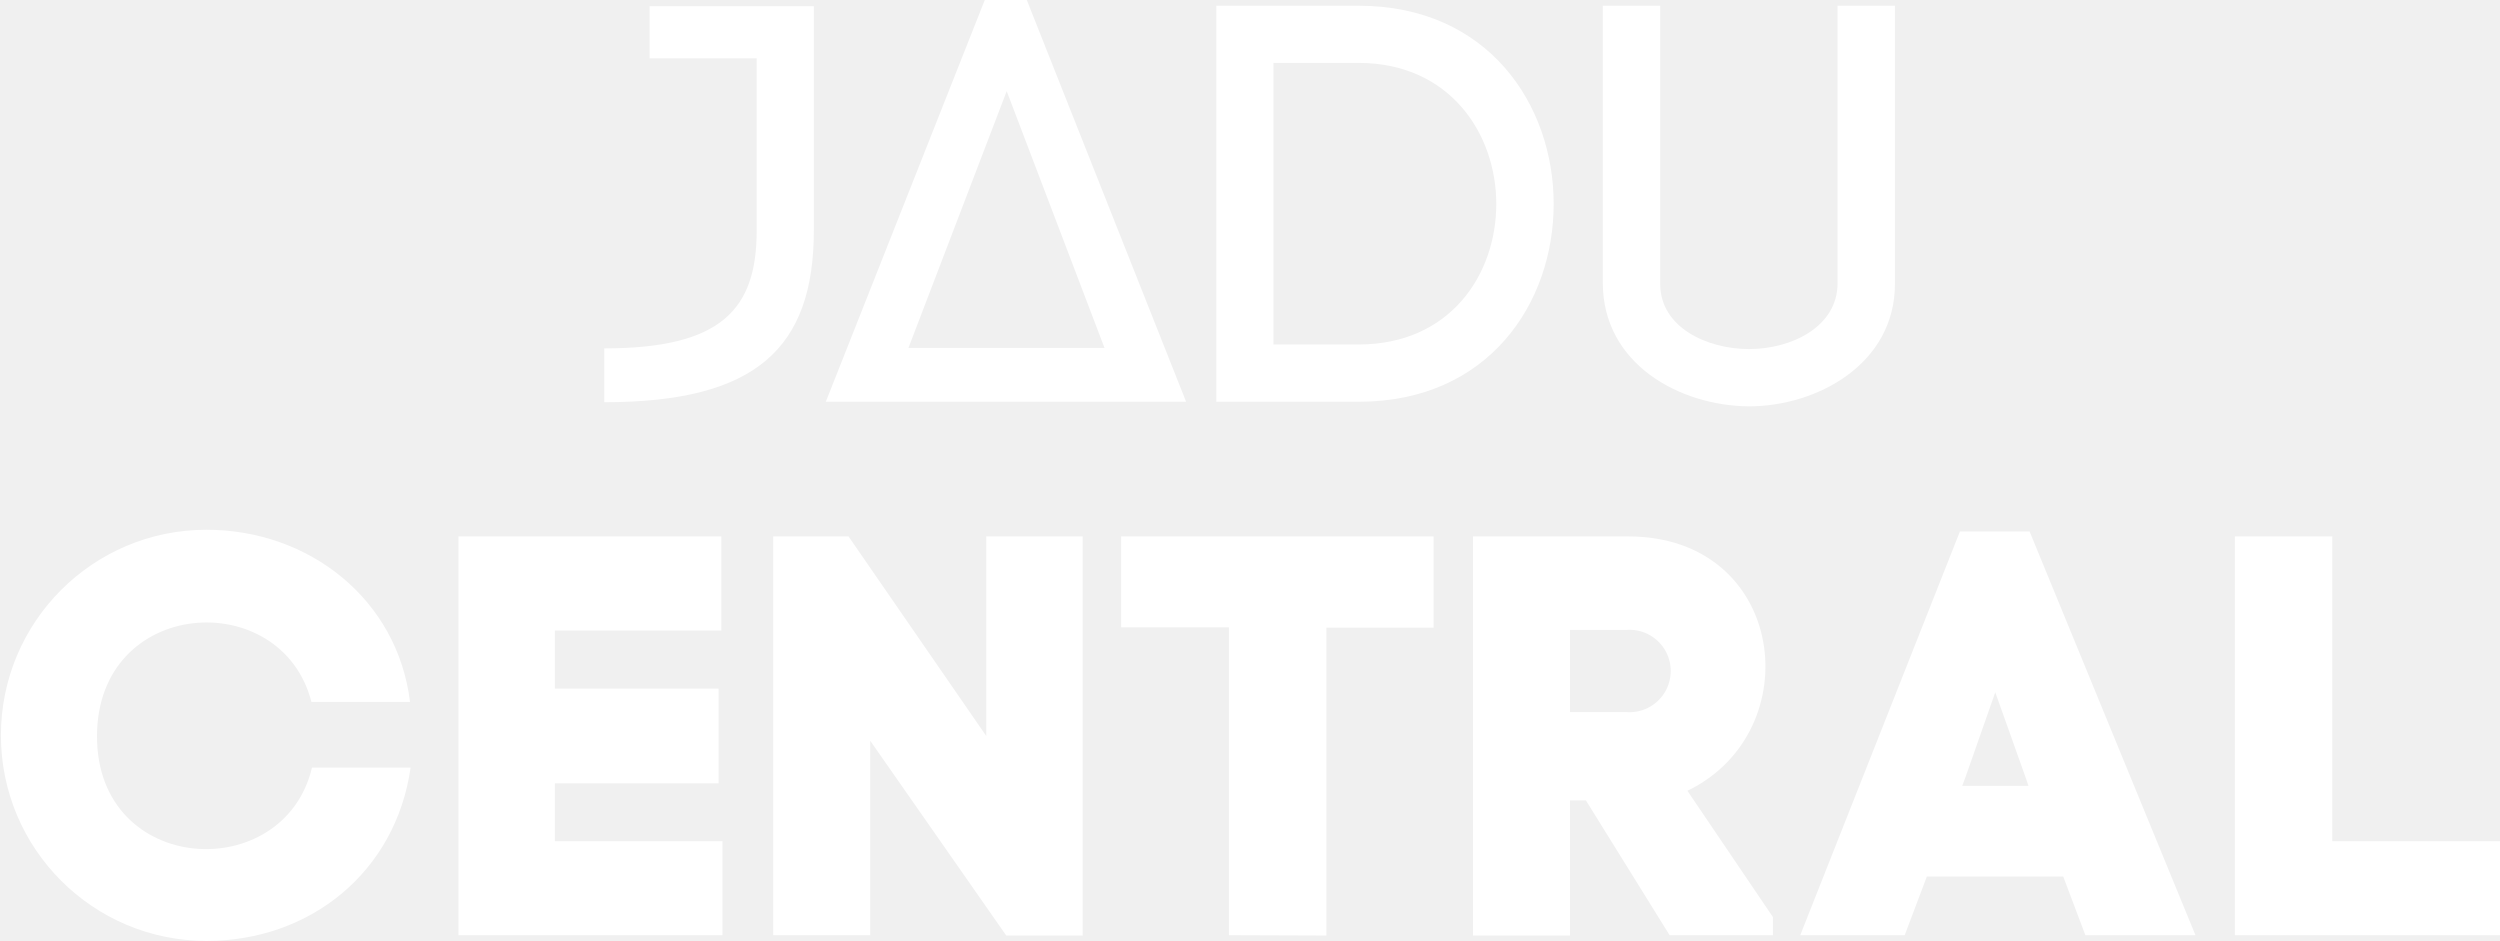
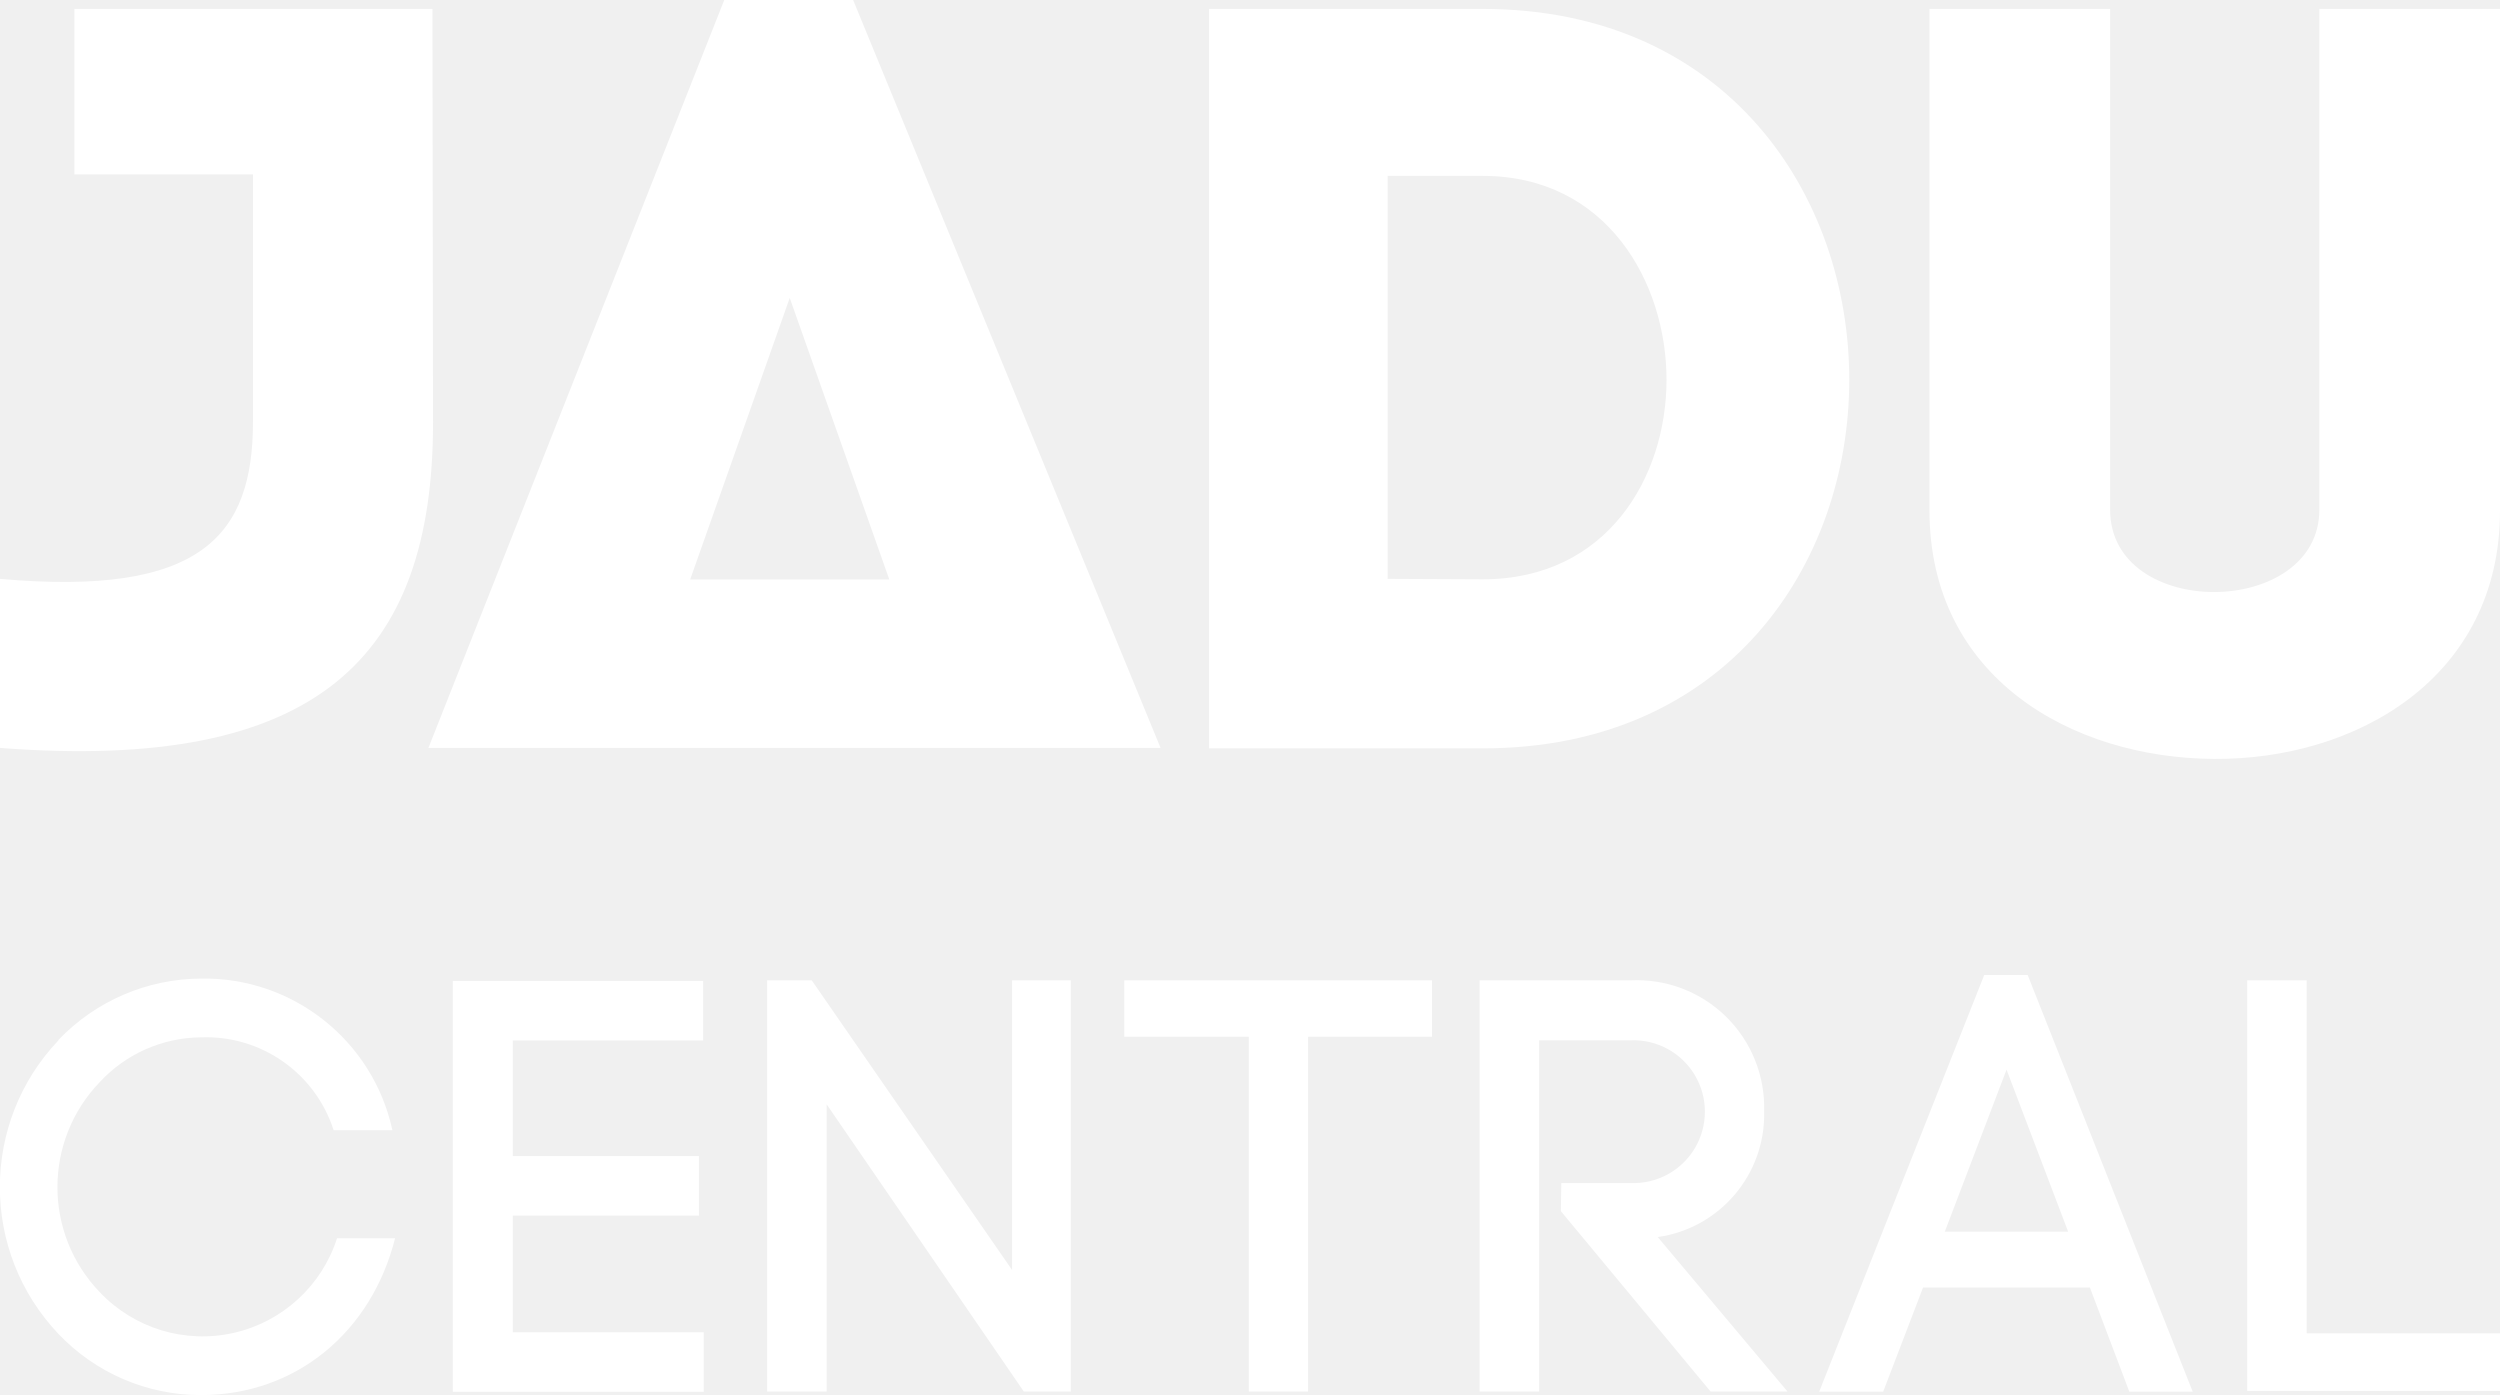
- <svg xmlns="http://www.w3.org/2000/svg" id="Layer_1" data-name="Layer 1" viewBox="0 0 217.79 81.97">
+ <svg xmlns="http://www.w3.org/2000/svg" id="Layer_1" data-name="Layer 1" viewBox="0 0 168 93.71">
  <defs>
    <style>.cls-1{fill:#fff;}</style>
  </defs>
-   <path class="cls-1" d="M259.45,400.31c0,10.27-5,15-18.26,15v-4.69c10.22,0,13.28-3.41,13.28-10.27v-15h-9.33v-4.54h14.31Z" transform="translate(-188.55 -380.27)" />
-   <path class="cls-1" d="M306.9,380.77c11.3,0,17,8.63,17,17.27s-5.68,17.23-17,17.23H294.51v-34.5Zm0,29.51c8,0,12-6.12,12-12.24s-4.05-12.29-12-12.29h-7.41v24.53Z" transform="translate(-188.55 -380.27)" />
-   <path class="cls-1" d="M328.18,404.9V380.77h5V405c0,3.8,4.09,5.68,7.75,5.68s7.7-1.93,7.7-5.73V380.77h5V405c0,7-6.81,10.67-12.73,10.67C334.9,415.62,328.18,412,328.18,404.9Z" transform="translate(-188.55 -380.27)" />
-   <path class="cls-1" d="M278,380.27h-3.66l-13.85,35h31.39Zm6.77,30.31H267.69l8.56-22.37Z" transform="translate(-188.55 -380.27)" />
-   <path class="cls-1" d="M215.73,447.14h8.59c-1.29,9.09-8.74,15.1-17.78,15.1a17.91,17.91,0,1,1,0-35.82c8.94,0,16.64,6.06,17.73,15h-8.59c-2.59-10.14-18.68-9.14-18.68,3S213.29,457.42,215.73,447.14Z" transform="translate(-188.55 -380.27)" />
-   <path class="cls-1" d="M236.89,453.55h14.6v8.19h-23V427h22.9v8.2H236.89v5.06h14.26v8.25H236.89Z" transform="translate(-188.55 -380.27)" />
-   <path class="cls-1" d="M255.91,461.74V427h6.56l12,17.39V427h8.4v34.77h-6.66L264.36,444.8v16.94Z" transform="translate(-188.55 -380.27)" />
-   <path class="cls-1" d="M295.61,461.74V434.92h-9.39V427h27.22v7.95H304.1v26.82Z" transform="translate(-188.55 -380.27)" />
-   <path class="cls-1" d="M325.32,450v11.77h-8.45V427h13.51c13.81,0,15.85,17,5.17,22.16l7.45,11v1.58h-9L326.71,450Zm0-7.7h4.86a3.59,3.59,0,1,0,0-7.15h-4.86Z" transform="translate(-188.55 -380.27)" />
-   <path class="cls-1" d="M368.29,456.63H356.41l-1.93,5.11h-9.1l13.91-35.17h6.07l14.45,35.17h-9.59Zm-8.5-8.7-.3.8h5.77l-.2-.6-2.69-7.55Z" transform="translate(-188.55 -380.27)" />
-   <path class="cls-1" d="M391.73,453.55h14.61v8.19h-23.1V427h8.49Z" transform="translate(-188.55 -380.27)" />
+   <path class="cls-1" d="M217.39,444.27a13.34,13.34,0,0,1,9.56-4.11,12.94,12.94,0,0,1,12.87,10.19h-3.95a9,9,0,0,0-8.92-6.24,9.36,9.36,0,0,0-6.79,3,10.18,10.18,0,0,0,0,14.13,9.5,9.5,0,0,0,15.94-3.63H240c-1.58,6.28-6.63,10.54-13.06,10.54a13.18,13.18,0,0,1-9.56-4.11,14.32,14.32,0,0,1,0-19.73Z" transform="translate(-213.45 -374.4)" />
+   <path class="cls-1" d="M247.91,463.93h12.83v4H243.88V440.32H260.7v4H247.91v7.77h12.51v4H247.91Z" transform="translate(-213.45 -374.4)" />
+   <path class="cls-1" d="M265,467.91V440.28H268l13.46,19.46V440.28h3.95v27.63h-3.16L269,448.61v19.3Z" transform="translate(-213.45 -374.4)" />
+   <path class="cls-1" d="M297.37,467.91V444.07H289v-3.79h20.68v3.79h-8.33v23.84Z" transform="translate(-213.45 -374.4)" />
+   <path class="cls-1" d="M318.37,453.9H323a4.8,4.8,0,1,0,0-9.59h-6.12v23.6h-4V440.28H323a8.56,8.56,0,0,1,9,8.8,8.32,8.32,0,0,1-7.15,8.45l8.72,10.38h-5.17l-10.06-12.12Z" transform="translate(-213.45 -374.4)" />
+   <path class="cls-1" d="M353.89,460.92H342.68l-2.68,7h-4.3l11.09-28h2.92l11.09,28h-4.26Zm-9.75-3.75h8.29l-4.14-10.89Z" transform="translate(-213.45 -374.4)" />
+   <path class="cls-1" d="M368.46,464h13v3.87h-17V440.28h4Z" transform="translate(-213.45 -374.4)" />
+   <path class="cls-1" d="M242.55,402.8c0,15.83-7.81,23.5-29.1,21.86V413.3c13.55,1.21,17-2.91,17-10.57V386.12h-12V375h24.06Z" transform="translate(-213.45 -374.4)" />
+   <path class="cls-1" d="M242.24,424.66l19.88-50.26h8.66l20.66,50.26Zm17.59-11.32h13.38l-6.69-18.92Z" transform="translate(-213.45 -374.4)" />
+   <path class="cls-1" d="M313.09,375c16.39,0,24.63,12.5,24.63,24.92s-8.24,24.77-24.63,24.77H294.7V375Zm0,38.33c8.37,0,12.35-6.88,12.35-13.41s-4-13.7-12.35-13.7H306.7V413.3Z" transform="translate(-213.45 -374.4)" />
+   <path class="cls-1" d="M343.11,408.69V375h12.14v33.65c0,7.45,14.06,7.31,14.06,0V375h12.14v33.72c0,11.22-9.66,16.75-19.24,16.68S343.11,419.91,343.11,408.69Z" transform="translate(-213.45 -374.4)" />
</svg>
